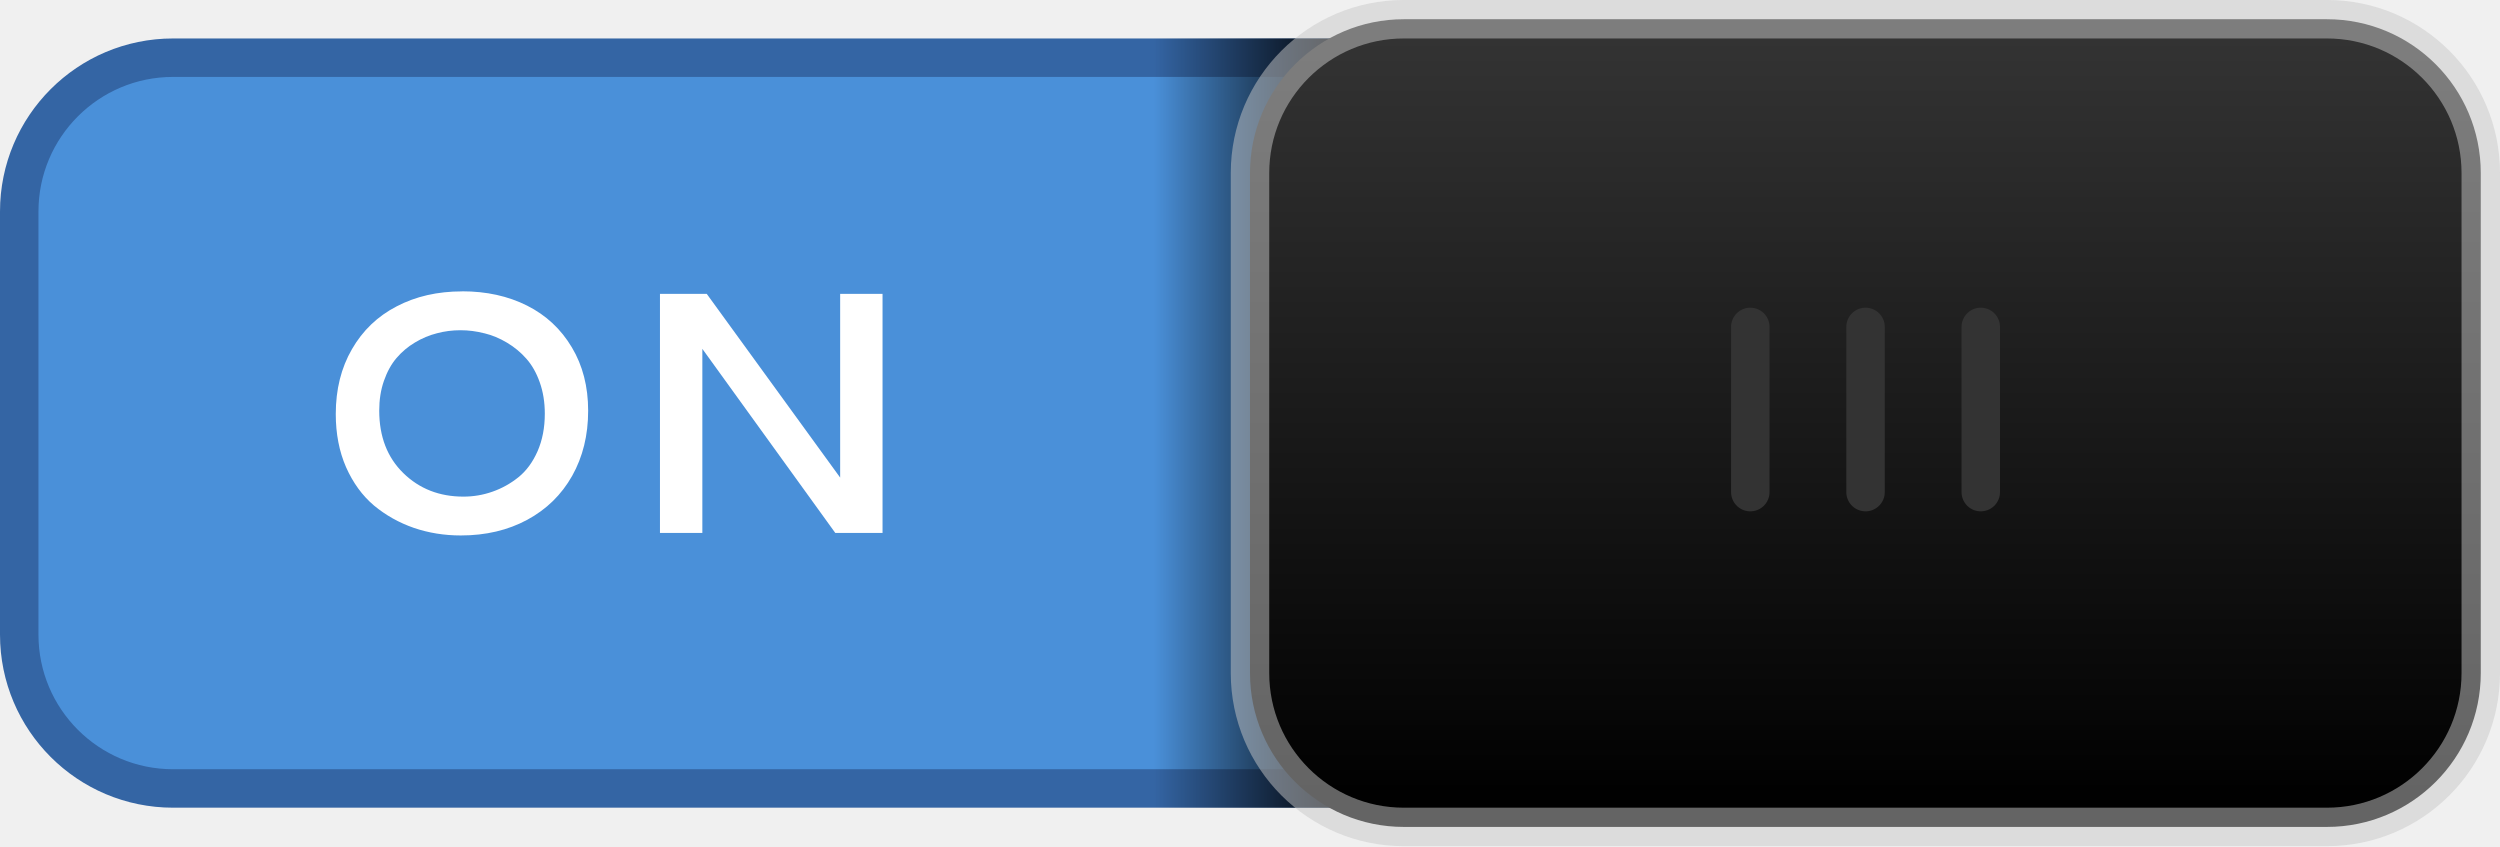
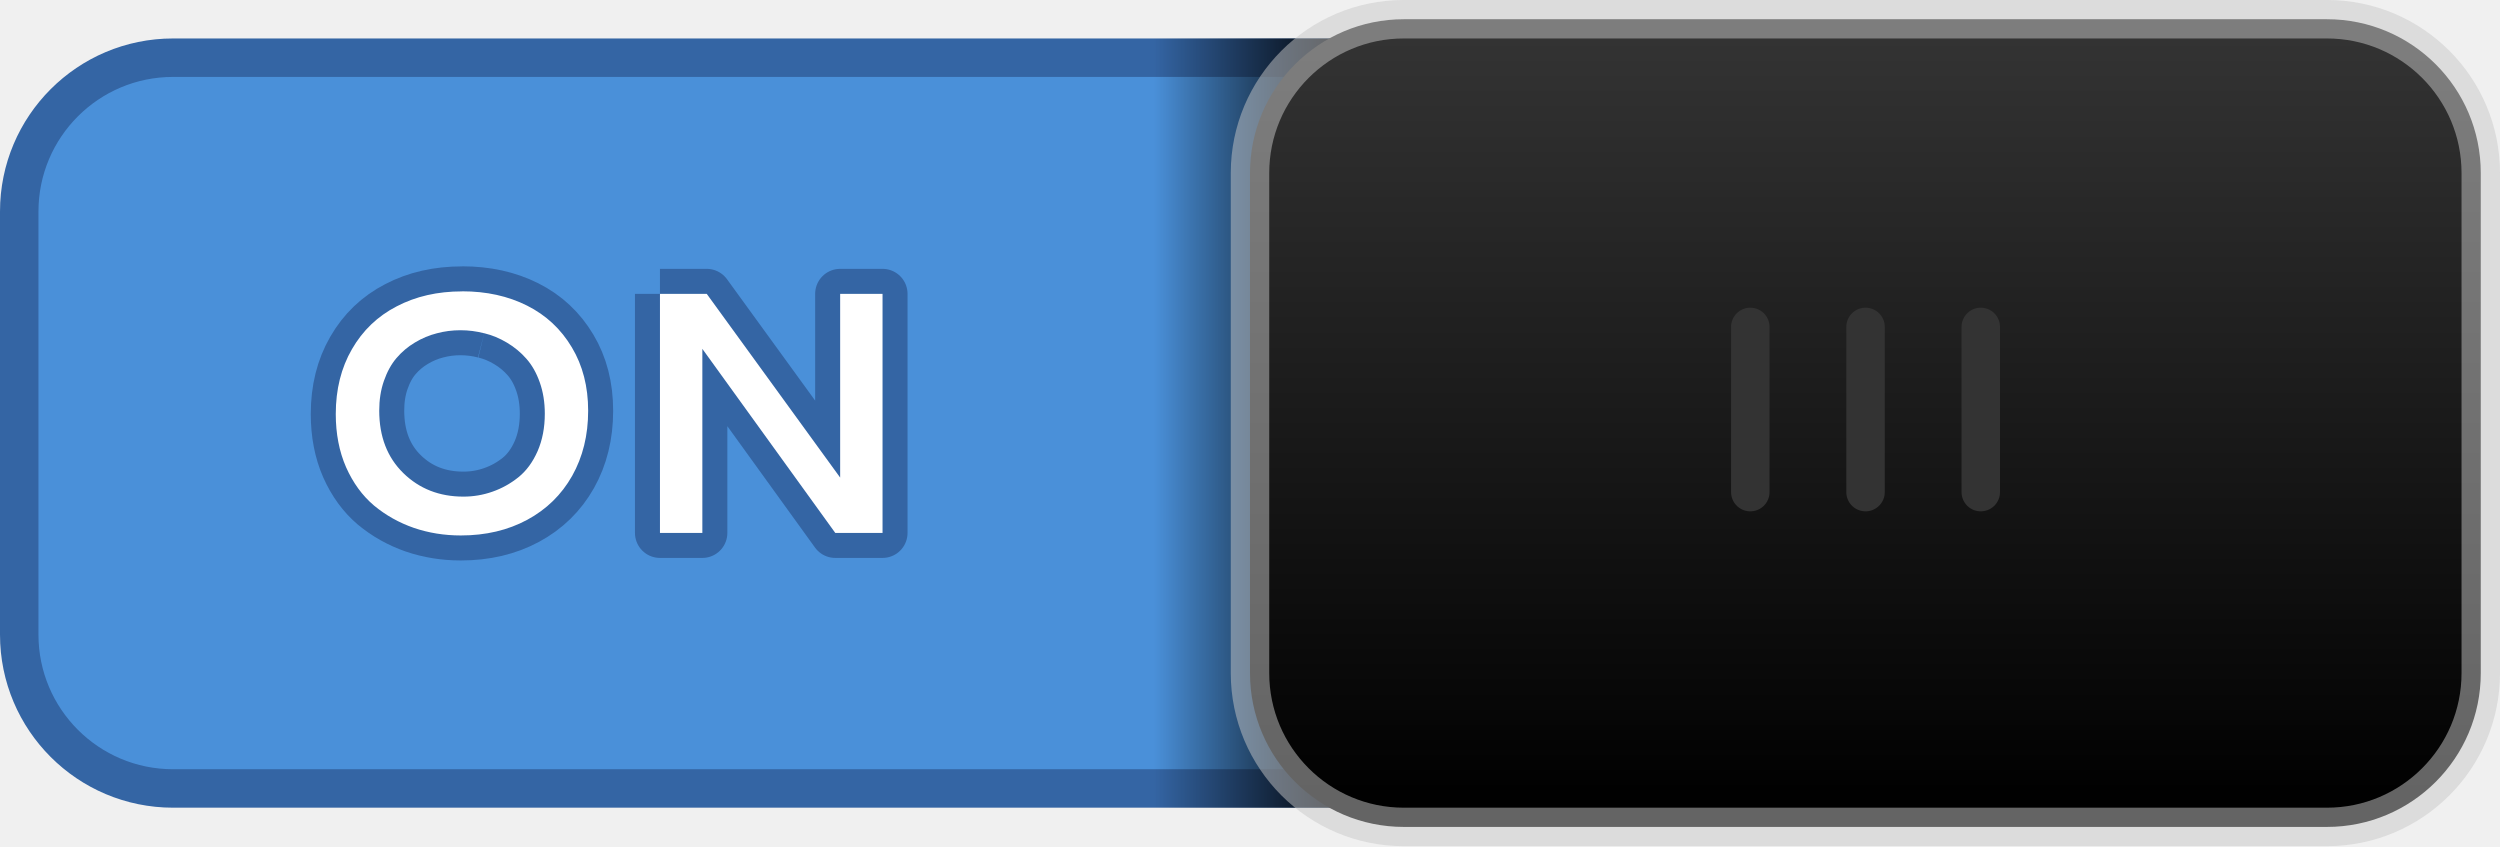
<svg xmlns="http://www.w3.org/2000/svg" xmlns:xlink="http://www.w3.org/1999/xlink" width="65" height="22" id="svg2857" version="1.1">
  <defs id="defs2859">
    <linearGradient id="linearGradient5661">
      <stop style="stop-color:#000000;stop-opacity:1;" offset="0" id="stop5663" />
      <stop style="stop-color:#000000;stop-opacity:0;" offset="1" id="stop5665" />
    </linearGradient>
    <linearGradient id="linearGradient3953">
      <stop id="stop3955" offset="0" style="stop-color:#ffffff;stop-opacity:0.125;" />
      <stop id="stop3957" offset="1" style="stop-color:#ffffff;stop-opacity:0;" />
    </linearGradient>
    <linearGradient id="linearGradient3939">
      <stop style="stop-color:#000000;stop-opacity:1" offset="0" id="stop3941" />
      <stop style="stop-color:#333333;stop-opacity:1" offset="1" id="stop3943" />
    </linearGradient>
    <linearGradient xlink:href="#linearGradient3939" id="linearGradient3945" x1="-856" y1="94" x2="-856" y2="74" gradientUnits="userSpaceOnUse" />
    <linearGradient xlink:href="#linearGradient3953" id="linearGradient3951" gradientUnits="userSpaceOnUse" x1="-856" y1="94" x2="-856" y2="74" gradientTransform="matrix(-0.96875,0,0,-0.952381,-769.6094,91)" />
    <linearGradient xlink:href="#linearGradient3953" id="linearGradient3962" gradientUnits="userSpaceOnUse" gradientTransform="matrix(-0.96875,0,0,0.952381,26.39063,-6)" x1="-856" y1="94" x2="-856" y2="74" />
    <linearGradient xlink:href="#linearGradient5661" id="linearGradient5667" x1="35" y1="12" x2="30" y2="12" gradientUnits="userSpaceOnUse" />
  </defs>
  <g id="layer1" transform="translate(-444.6429,-781.3622)">
    <g style="display:inline" transform="translate(-351.3571,708.3622)" id="g16453">
      <rect style="color:#000000;fill:#4a90d9;fill-opacity:1;fill-rule:nonzero;stroke:#3465a4;stroke-width:1;stroke-linecap:round;stroke-linejoin:miter;stroke-miterlimit:4;stroke-opacity:1;stroke-dasharray:none;stroke-dashoffset:0;marker:none;visibility:visible;display:inline;overflow:visible;enable-background:accumulate" id="rect16256-9-4" width="63" height="19" x="-859.5" y="74.5" rx="4" ry="4" transform="scale(-1,1)" />
      <rect style="color:#000000;fill:url(#linearGradient5667);fill-opacity:1;fill-rule:nonzero;stroke:none;stroke-width:1;stroke-linecap:round;stroke-linejoin:round;stroke-miterlimit:4;stroke-opacity:0.502;stroke-dasharray:none;stroke-dashoffset:0;marker:none;visibility:visible;display:inline;overflow:visible;enable-background:accumulate" id="rect5659" width="5" height="20" x="30" y="1" transform="translate(796,73)" />
      <rect style="fill:url(#linearGradient3945);fill-opacity:1;stroke:#c8c8c8;stroke-width:1;stroke-linecap:round;stroke-linejoin:miter;stroke-miterlimit:4;stroke-opacity:0.502;stroke-dasharray:none;stroke-dashoffset:0;display:inline" id="rect16258-5-4" width="32" height="21" x="-860.5" y="73.5" rx="4" ry="4" transform="scale(-1,1)" />
      <g style="display:inline;fill:#888888;stroke:#333333" id="g16298-3-6" transform="matrix(-1,0,0,1,1651.132,-33.98629)">
        <path id="path16265-3-5" d="m 803.632,115.486 0,4.295" style="fill:#888888;stroke:#333333;stroke-width:1px;stroke-linecap:round;stroke-linejoin:miter;stroke-opacity:1" />
        <path id="path16265-0-2-0" d="m 806.628,115.486 0,4.295" style="fill:#888888;stroke:#333333;stroke-width:1px;stroke-linecap:round;stroke-linejoin:miter;stroke-opacity:1;display:inline" />
        <path id="path16265-8-7-1" d="m 809.624,115.486 0,4.295" style="fill:#888888;stroke:#333333;stroke-width:1px;stroke-linecap:round;stroke-linejoin:miter;stroke-opacity:1;display:inline" />
      </g>
+       <g id="g3017" style="font-size:8.959px;font-style:normal;font-variant:normal;font-weight:bold;font-stretch:normal;text-indent:0;text-align:start;text-decoration:none;line-height:125%;letter-spacing:normal;word-spacing:normal;text-transform:none;direction:ltr;block-progression:tb;writing-mode:lr-tb;text-anchor:start;color:#000000;fill:#3465a4;fill-opacity:1;fill-rule:nonzero;stroke:#3465a4;stroke-width:1.3;marker:none;visibility:visible;display:inline;overflow:visible;enable-background:accumulate;font-family:Cantarell;-inkscape-font-specification:Cantarell Bold;stroke-opacity:1;stroke-miterlimit:4;stroke-dasharray:none;stroke-linejoin:round">
+         <path id="path3019" style="line-height:125%;fill:#3465a4;fill-opacity:1;marker:none;font-family:Cantarell;-inkscape-font-specification:Cantarell Bold;stroke:#3465a4;stroke-opacity:1;stroke-width:1.3;stroke-miterlimit:4;stroke-dasharray:none;stroke-linejoin:round" d="m 808.015,80.574 c 0.633,6e-6 1.196,0.124 1.689,0.372 0.493,0.248 0.881,0.61 1.164,1.085 0.283,0.472 0.424,1.022 0.424,1.649 -10e-6,0.636 -0.139,1.2 -0.416,1.693 -0.277,0.49 -0.666,0.871 -1.168,1.142 -0.502,0.271 -1.078,0.407 -1.728,0.407 -0.429,0 -0.836,-0.066 -1.22,-0.197 -0.385,-0.134 -0.731,-0.328 -1.037,-0.582 -0.303,-0.257 -0.545,-0.589 -0.726,-0.997 -0.178,-0.408 -0.267,-0.869 -0.267,-1.382 0,-0.639 0.14,-1.2 0.42,-1.684 0.28,-0.487 0.668,-0.859 1.164,-1.115 0.496,-0.26 1.063,-0.389 1.702,-0.389 m 0.573,1.089 c -0.201,-0.052 -0.407,-0.079 -0.617,-0.079 -0.21,5e-6 -0.414,0.026 -0.612,0.079 -0.198,0.05 -0.389,0.13 -0.573,0.241 -0.181,0.108 -0.34,0.242 -0.477,0.402 -0.137,0.16 -0.246,0.359 -0.328,0.595 -0.082,0.233 -0.122,0.491 -0.122,0.774 0,0.674 0.209,1.215 0.626,1.623 0.417,0.408 0.938,0.612 1.562,0.612 0.26,10e-7 0.51,-0.042 0.752,-0.127 0.245,-0.085 0.471,-0.21 0.678,-0.376 0.207,-0.166 0.373,-0.392 0.499,-0.678 0.125,-0.286 0.188,-0.611 0.188,-0.975 0,-0.297 -0.044,-0.569 -0.131,-0.814 -0.087,-0.248 -0.204,-0.453 -0.35,-0.617 -0.143,-0.163 -0.311,-0.302 -0.503,-0.416 -0.19,-0.114 -0.386,-0.195 -0.591,-0.245" />
+         <path id="path3021" style="line-height:125%;fill:#3465a4;fill-opacity:1;marker:none;font-family:Cantarell;-inkscape-font-specification:Cantarell Bold;stroke:#3465a4;stroke-opacity:1;stroke-width:1.3;stroke-miterlimit:4;stroke-dasharray:none;stroke-linejoin:round" d="m 813.159,80.64 1.216,0 3.469,4.777 0,-4.777 1.102,0 0,6.216 -1.229,0 -3.456,-4.786 0,4.786 -1.102,0 0,-6.216" />
+       </g>
      <g style="font-size:8.959px;font-style:normal;font-variant:normal;font-weight:bold;font-stretch:normal;text-indent:0;text-align:start;text-decoration:none;line-height:125%;letter-spacing:normal;word-spacing:normal;text-transform:none;direction:ltr;block-progression:tb;writing-mode:lr-tb;text-anchor:start;color:#000000;fill:#ffffff;fill-opacity:1;fill-rule:nonzero;stroke:none;stroke-width:1px;marker:none;visibility:visible;display:inline;overflow:visible;enable-background:accumulate;font-family:Cantarell;-inkscape-font-specification:Cantarell Bold" id="text42229-3-0">
        <path d="m 808.015,80.574 c 0.633,6e-6 1.196,0.124 1.689,0.372 0.493,0.248 0.881,0.61 1.164,1.085 0.283,0.472 0.424,1.022 0.424,1.649 -10e-6,0.636 -0.139,1.2 -0.416,1.693 -0.277,0.49 -0.666,0.871 -1.168,1.142 -0.502,0.271 -1.078,0.407 -1.728,0.407 -0.429,0 -0.836,-0.066 -1.22,-0.197 -0.385,-0.134 -0.731,-0.328 -1.037,-0.582 -0.303,-0.257 -0.545,-0.589 -0.726,-0.997 -0.178,-0.408 -0.267,-0.869 -0.267,-1.382 0,-0.639 0.14,-1.2 0.42,-1.684 0.28,-0.487 0.668,-0.859 1.164,-1.115 0.496,-0.26 1.063,-0.389 1.702,-0.389 m 0.573,1.089 c -0.201,-0.052 -0.407,-0.079 -0.617,-0.079 -0.21,5e-6 -0.414,0.026 -0.612,0.079 -0.198,0.05 -0.389,0.13 -0.573,0.241 -0.181,0.108 -0.34,0.242 -0.477,0.402 -0.137,0.16 -0.246,0.359 -0.328,0.595 -0.082,0.233 -0.122,0.491 -0.122,0.774 0,0.674 0.209,1.215 0.626,1.623 0.417,0.408 0.938,0.612 1.562,0.612 0.26,10e-7 0.51,-0.042 0.752,-0.127 0.245,-0.085 0.471,-0.21 0.678,-0.376 0.207,-0.166 0.373,-0.392 0.499,-0.678 0.125,-0.286 0.188,-0.611 0.188,-0.975 0,-0.297 -0.044,-0.569 -0.131,-0.814 -0.087,-0.248 -0.204,-0.453 -0.35,-0.617 -0.143,-0.163 -0.311,-0.302 -0.503,-0.416 -0.19,-0.114 -0.386,-0.195 -0.591,-0.245" style="line-height:125%;fill:#ffffff;fill-opacity:1;marker:none;font-family:Cantarell;-inkscape-font-specification:Cantarell Bold" id="path18606" />
        <path d="m 813.159,80.64 1.216,0 3.469,4.777 0,-4.777 1.102,0 0,6.216 -1.229,0 -3.456,-4.786 0,4.786 -1.102,0 0,-6.216" style="line-height:125%;fill:#ffffff;fill-opacity:1;marker:none;font-family:Cantarell;-inkscape-font-specification:Cantarell Bold" id="path18608" />
      </g>
    </g>
  </g>
</svg>
